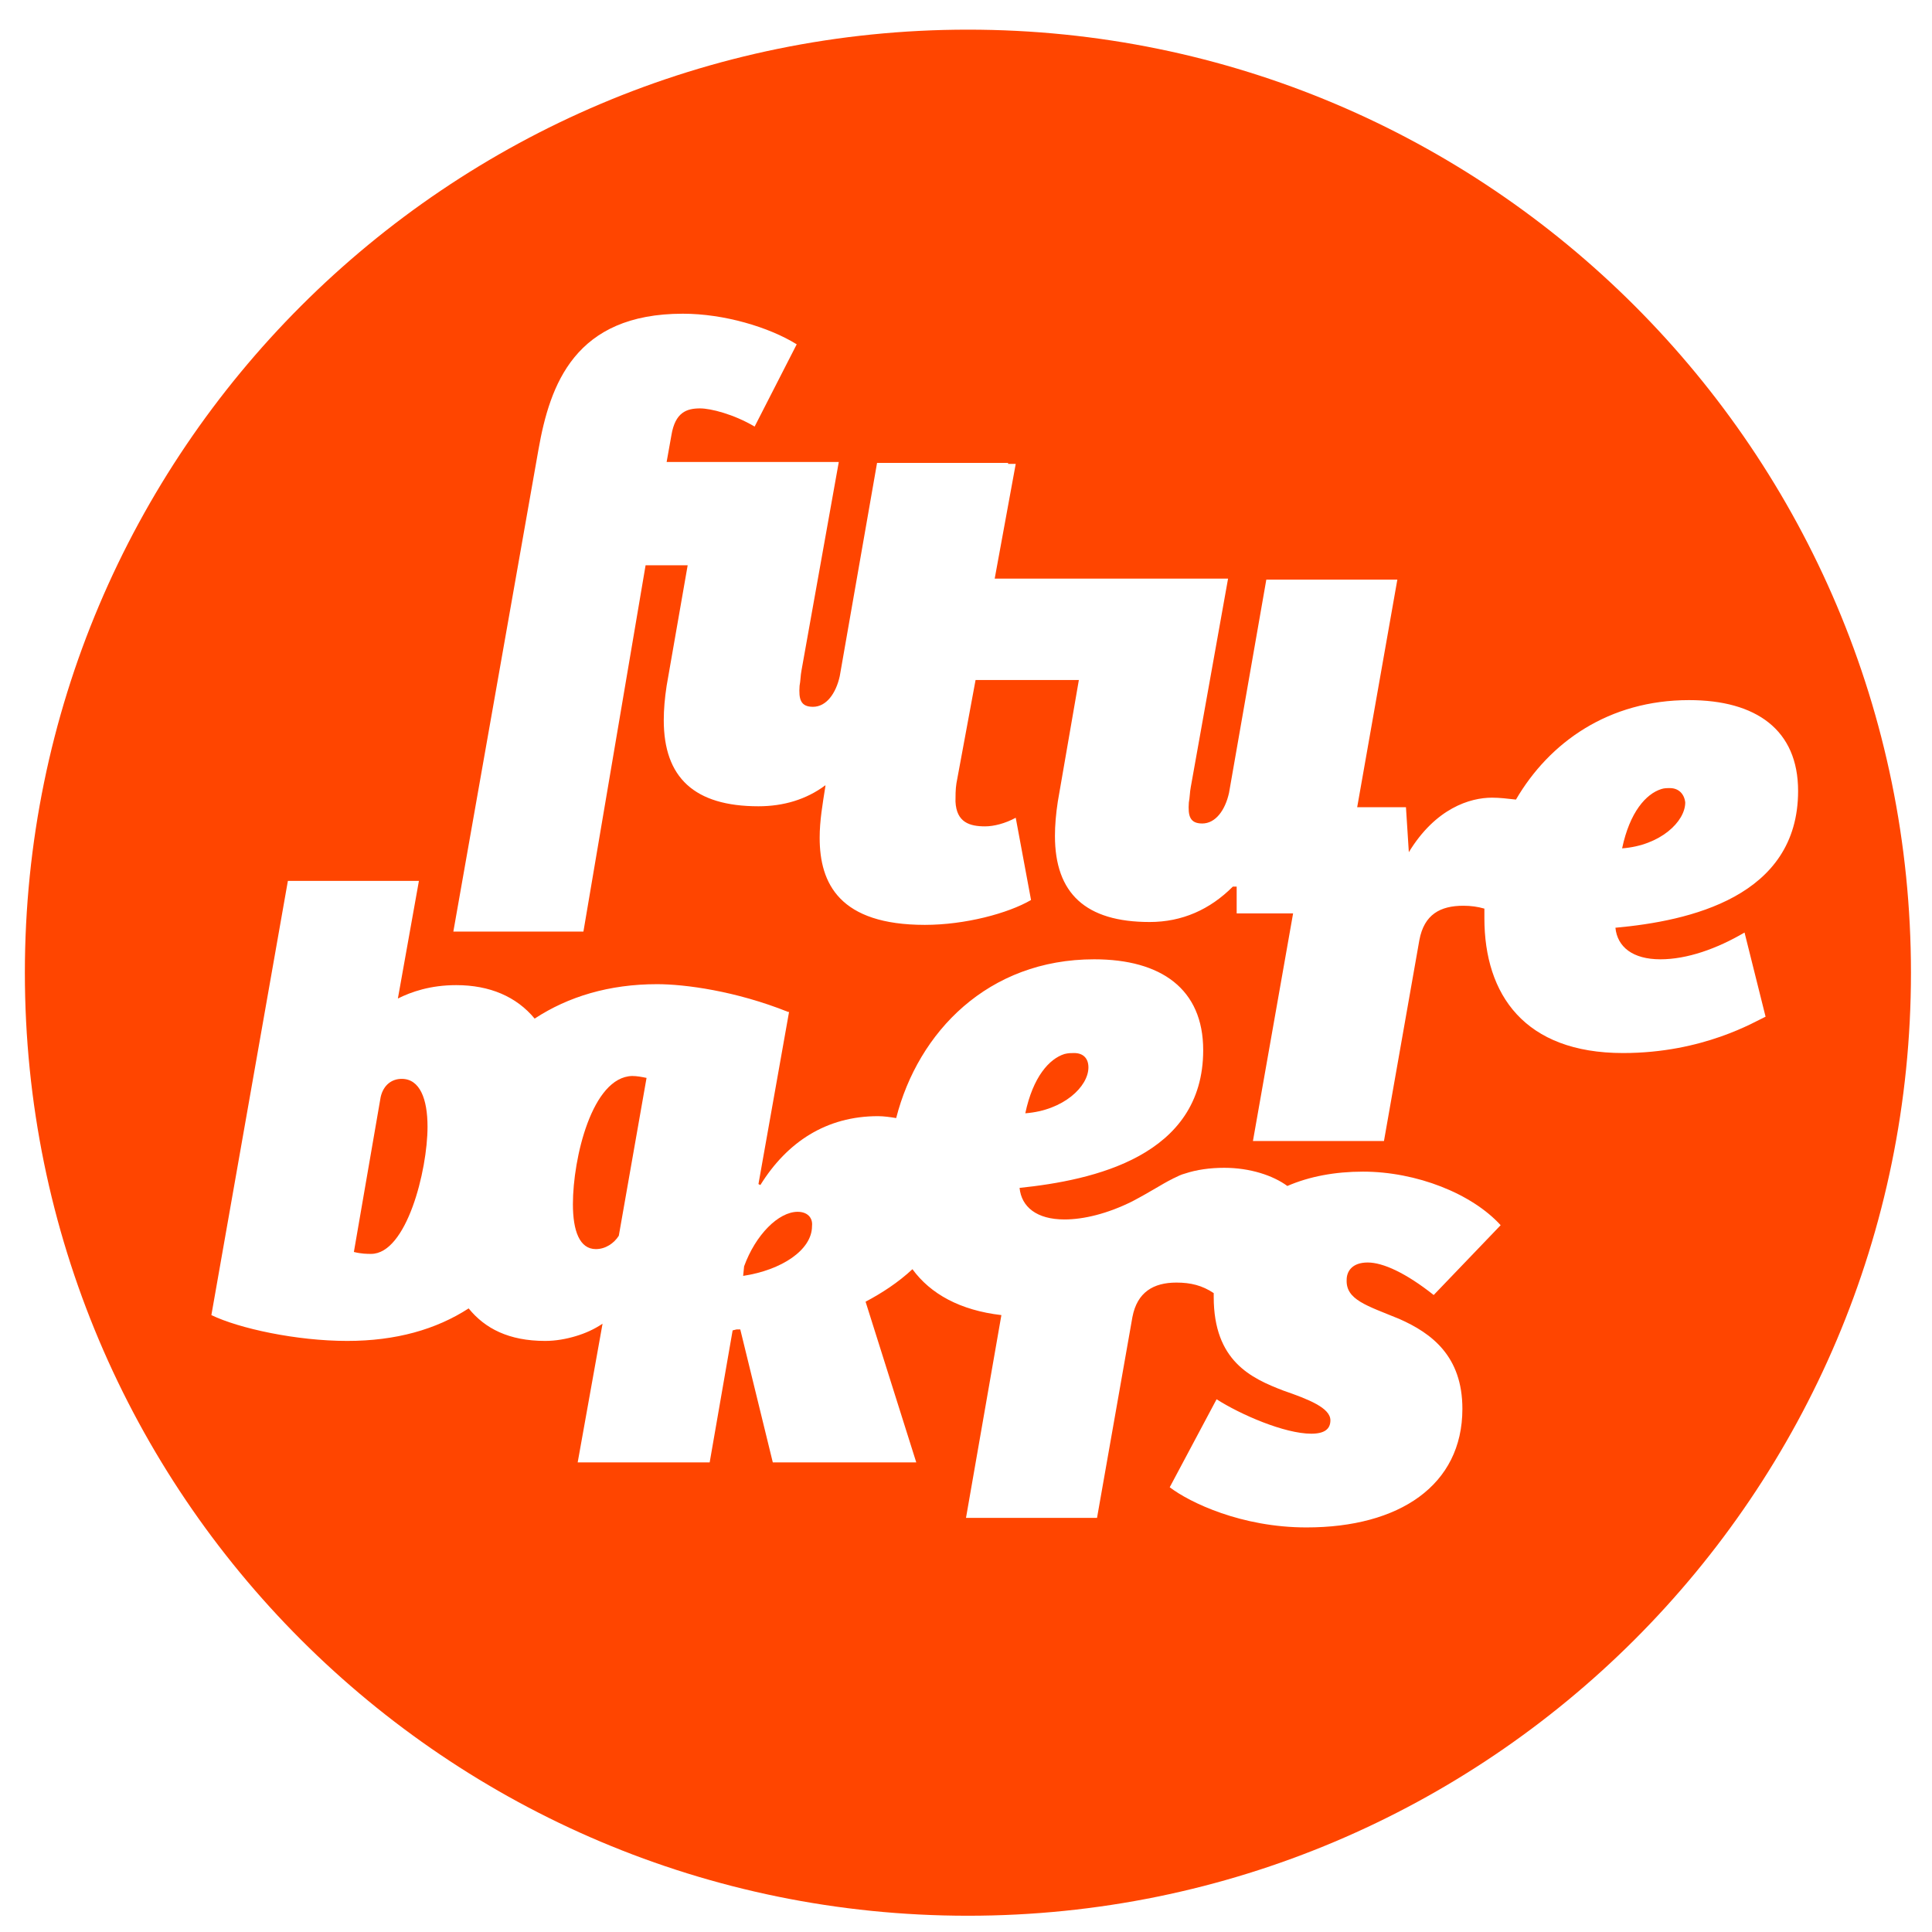
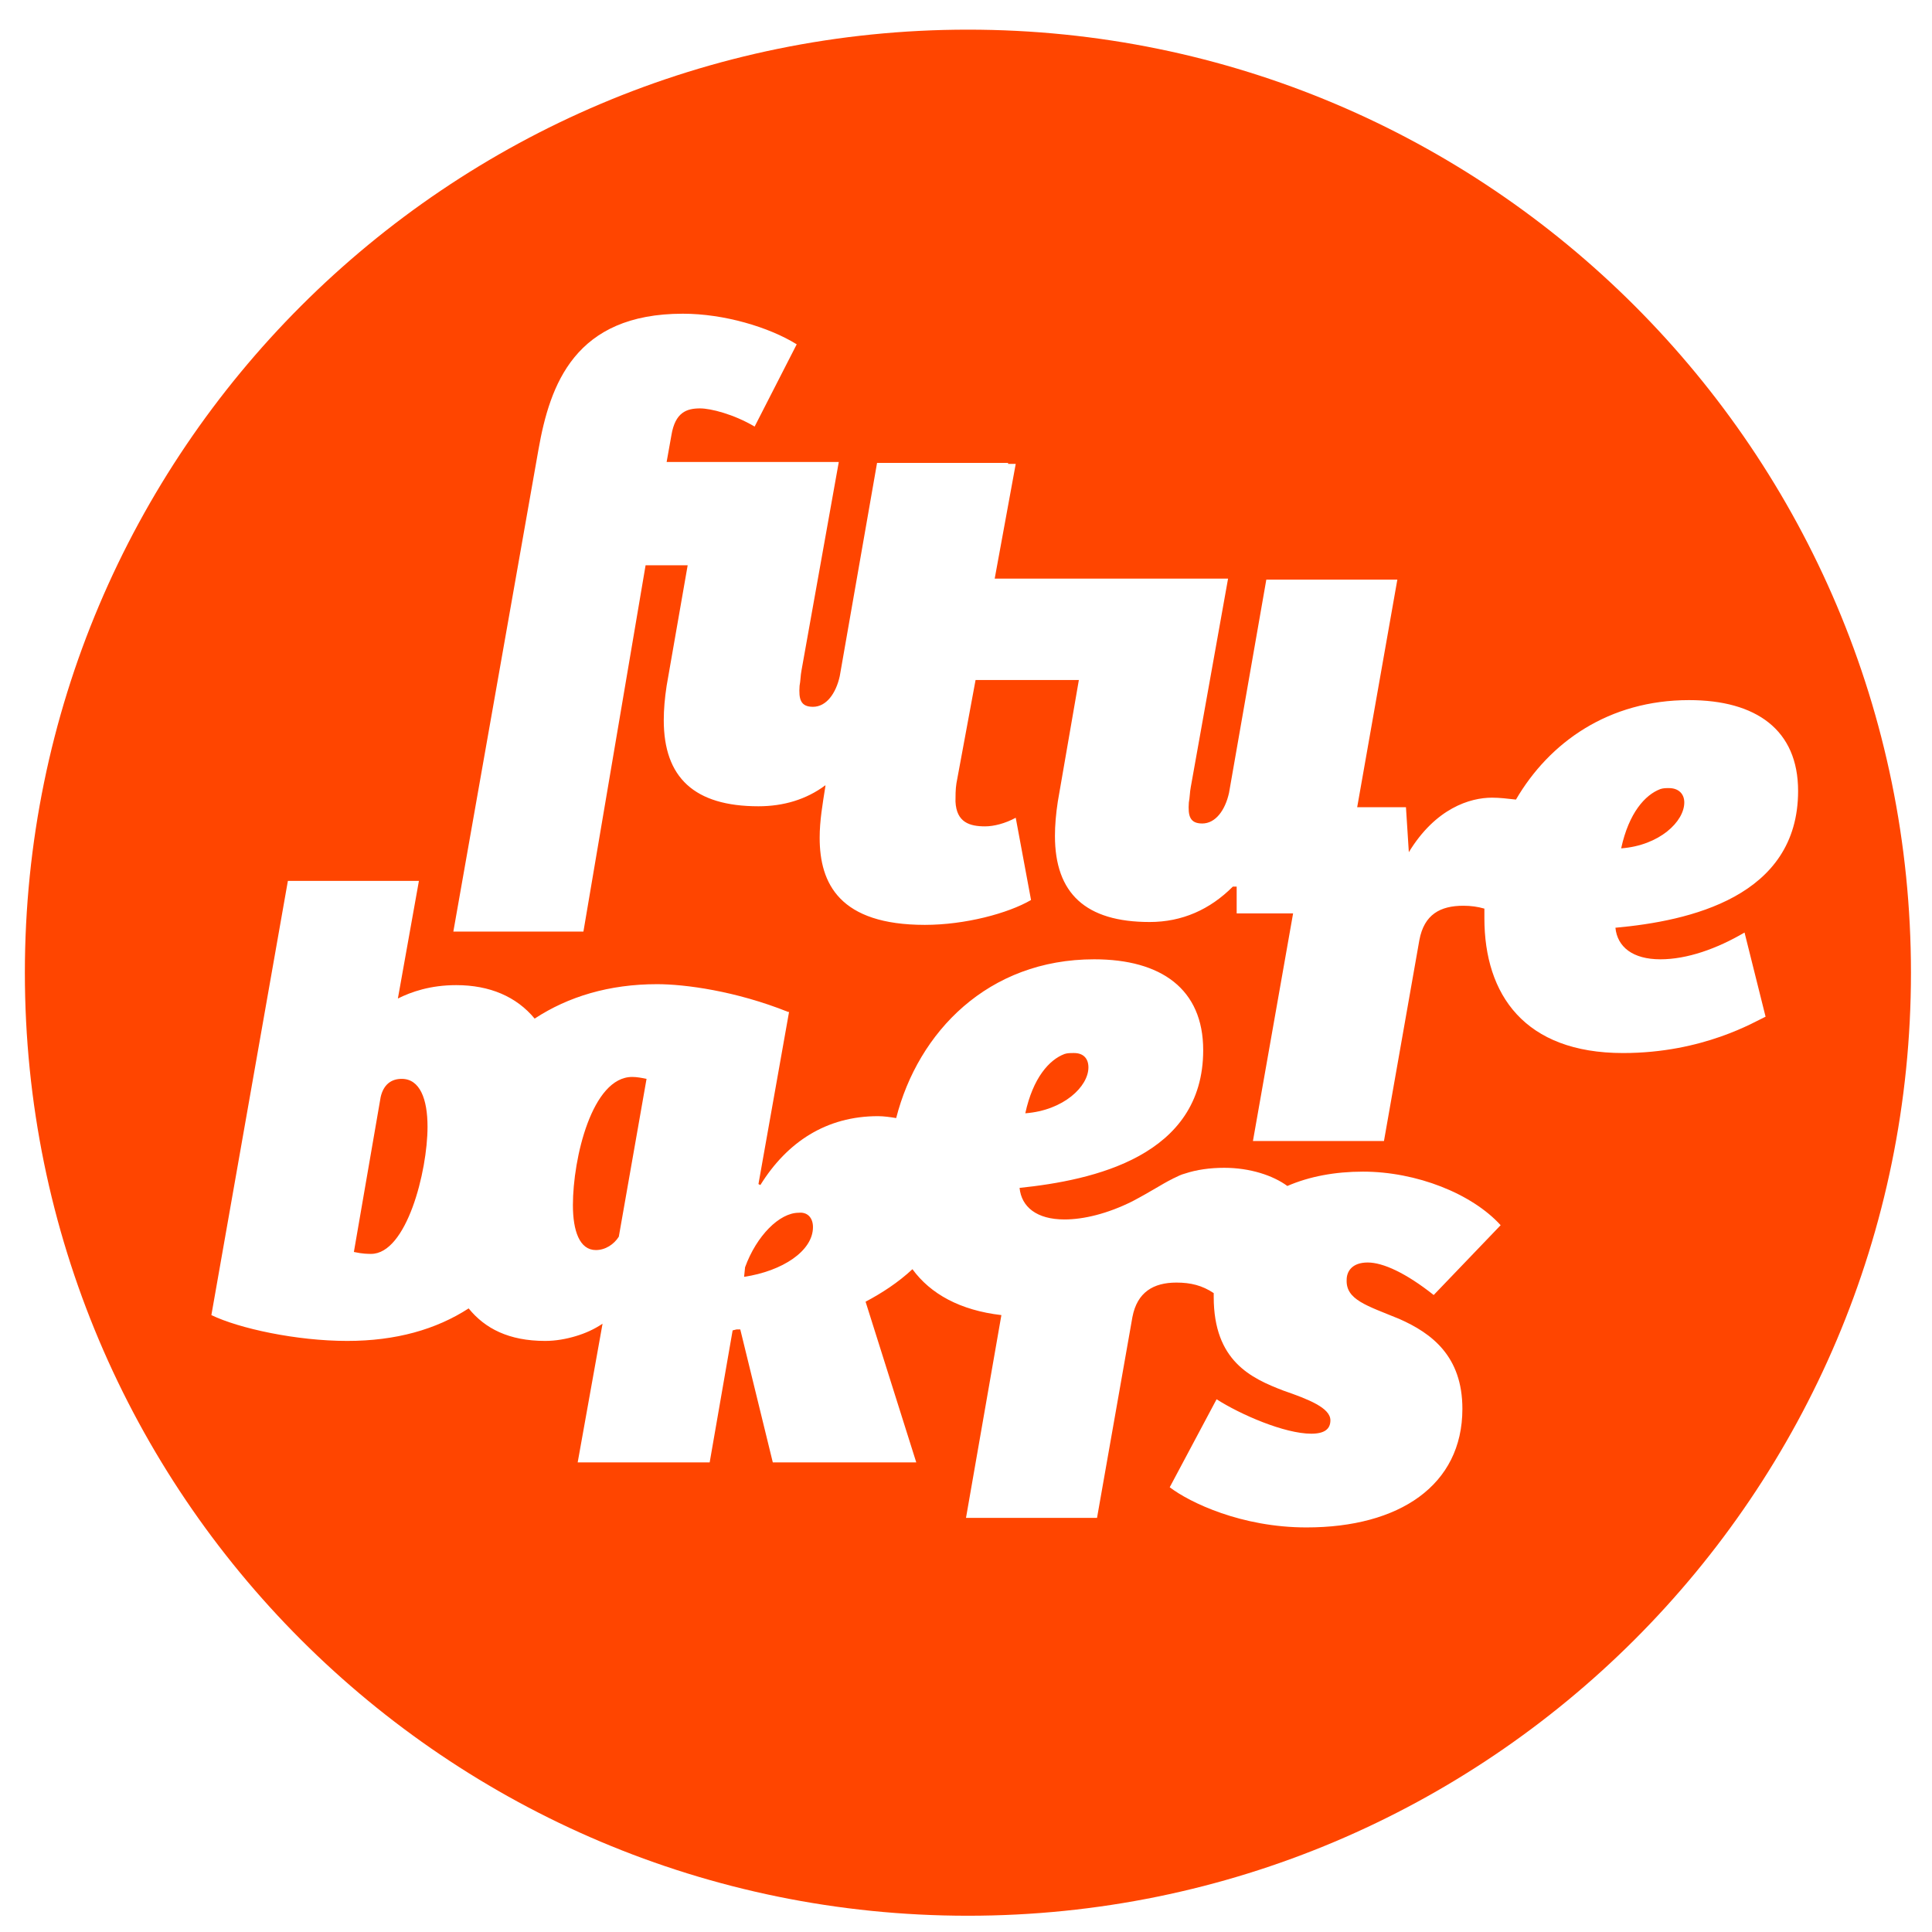
- <svg xmlns="http://www.w3.org/2000/svg" version="1.1" id="Layer_1" x="0px" y="0px" viewBox="0 0 202 202" style="enable-background:new 0 0 202 202;" xml:space="preserve">
-   <style type="text/css">
- 	.st0{fill:none;}
- 	.st1{fill:#FF4500;}
- </style>
-   <g>
-     <path class="st0" d="M142.9,132.3c1.6,0,4,1.1,6.9,3.4l7-7.3c-3-3.3-8.8-5.6-14.4-5.6c-3,0-5.7,0.5-7.9,1.5   c-1.6-1.2-3.9-1.9-6.6-1.9c-1.5,0-2.9,0.2-4.1,0.6c-0.4,0.1-0.8,0.3-1.2,0.5c-0.1,0-0.1,0.1-0.2,0.1c-1,0.5-2.3,1.3-4.1,2.3   c-2.6,1.2-5.1,1.9-7.1,1.9c-2.9,0-4.5-1.3-4.7-3.3c7.7-0.7,19.2-3.3,19.2-14.4c0-6.4-4.3-9.5-11.4-9.5c-11.1,0-18.3,7.7-20.7,16.6   c-0.6-0.1-1.2-0.2-1.9-0.2c-5.4,0-9.5,2.6-12.3,7.2l-0.2-0.1l3.2-18h-0.1v0c-5.5-2.2-10.7-2.9-13.7-2.9c-5.1,0-9.4,1.3-12.8,3.6   c-1.8-2.4-4.6-3.5-8.2-3.5c-2.6,0-4.7,0.7-6.1,1.4l2.2-12.3H30.1l-8,45.4c2.9,1.4,8.9,2.7,14.2,2.7c5,0,9.3-1.2,12.7-3.4   c1.7,2.1,4.2,3.4,8,3.4c1.1,0,2.2-0.1,3.2-0.5c1-0.3,1.9-0.7,2.8-1.3l-2.6,14.5h13.7l2.4-13.8l0.4-0.1h0.4l3.4,13.9h15l-5.3-16.8   c1.7-0.8,3.4-1.9,4.9-3.4c1.9,2.6,5,4.3,9.3,4.8l-3.7,21.2h13.7l3.7-21c0.5-2.6,2.2-3.5,4.6-3.6c1.5,0,2.8,0.3,3.9,1.1   c0,0.1,0,0.3,0,0.4c0,6.7,3.9,8.5,7.3,9.8c2.6,0.9,4.9,1.8,4.9,3.1c0,0.9-0.6,1.4-2,1.4c-2.8,0-7.4-2-9.9-3.6l-4.9,9.2   c2.1,1.6,7.5,4.2,14.3,4.2c9.7,0,16.3-4.4,16.3-12.4c0-5.5-3.2-8-6.6-9.4c-3.4-1.5-5.6-2-5.6-3.8   C140.7,133.4,141.3,132.3,142.9,132.3z M111.4,110.2c0.3-0.1,0.6-0.1,1-0.1c0.9,0,1.5,0.6,1.5,1.5c0,2-2.6,4.5-6.6,4.8   C108,112.7,109.7,110.8,111.4,110.2z M38.7,131.1c-0.3,0-0.9,0-1.8-0.2l2.8-16.2c0.3-1.3,1.1-1.9,2.2-1.9c2,0,2.7,2,2.7,4.9   C44.7,122.4,42.5,131.1,38.7,131.1z M64.7,129.3c-0.5,0.8-1.4,1.4-2.4,1.4c-1.7,0-2.4-2-2.4-4.7c0-4.8,2-13.3,6.2-13.3   c0.5,0,1,0.1,1.5,0.2L64.7,129.3z M77.8,133.5l0.1-1c1.2-3.3,3.6-5.7,5.6-5.7c0.9,0,1.6,0.6,1.6,1.6   C85,130.8,81.8,132.9,77.8,133.5z" />
-     <path class="st0" d="M173.5,100.1c-2.9,0-4.5-1.3-4.7-3.3c7.7-0.7,19.1-3.2,19.1-14.3c0-6.4-4.3-9.5-11.4-9.5   c-8.4,0-14.6,4.4-18.1,10.4c-0.8-0.2-1.7-0.2-2.5-0.2c-2.4,0-5.9,1.1-8.7,5.7l-0.3-4.7h-5.1l4.2-23.8h-13.7l-3.9,22.3   c-0.3,1.8-1.4,3.2-2.8,3.2c-1.3,0-1.6-0.8-1.4-2.2c0.1-0.5,0.1-1,0.2-1.6l3.9-21.8h-12.9l0,0H104l2.2-12h-0.8l0-0.1H91.7l-3.9,22.3   c-0.3,1.8-1.4,3.2-2.8,3.2c-1.3,0-1.6-0.8-1.4-2.2c0.1-0.5,0.1-1,0.2-1.6l3.9-21.8h-9.3H74h-4.4l0.5-2.8c0.5-2.4,1.7-2.8,3-2.8   c1.1,0,3.4,0.6,5.7,1.9l4.4-8.6c-2.9-1.8-7.6-3.2-11.9-3.2c-11.3,0-13.9,7.4-15.1,14.2l-8.9,50.4H61l6.8-38.5h4.4L70,71.6   c-0.2,1.3-0.3,2.5-0.3,3.6c-0.1,6,3.2,9,9.9,9c2.6,0,5-0.7,7-2.2l0,0.1c-0.3,1.9-0.6,3.7-0.6,5.4c0,4.7,2,9.1,11,9.1   c4.2,0,8.7-1.2,11.1-2.6l-1.6-8.6c-1.1,0.6-2.3,0.9-3.2,0.9c-1.6,0-3-0.4-3.1-2.6c0-0.5,0.1-1.3,0.1-1.9l2-10.8h10.8l-2.2,12.7   c-0.2,1.3-0.3,2.5-0.3,3.6c-0.1,6,3.2,9,9.9,9c3.4,0,6.4-1.2,8.7-3.7h0.4v2.8h5.9l-4.2,23.8h13.7l3.7-21c0.5-2.6,2.2-3.6,4.6-3.6   c0.8,0,1.5,0.1,2.2,0.3c0,0.3,0,0.7,0,1c0,8,4.2,14.1,14.5,14.1c8.4,0,13.9-3.3,14.9-4l-2.2-8.8   C179.5,98.9,176.3,100.1,173.5,100.1z M173.7,82.6c0.3-0.1,0.6-0.1,0.9-0.1c0.9,0,1.5,0.6,1.5,1.5c0,2-2.6,4.5-6.6,4.8   C170.3,85,172,83.1,173.7,82.6z" />
-     <path class="st1" d="M101.2,3.1c-54.4,0-98.6,44.1-98.6,98.6c0,54.5,44.1,98.6,98.6,98.6c54.4,0,98.6-44.1,98.6-98.6   C199.8,47.3,155.7,3.1,101.2,3.1z M146.3,137.9c3.4,1.5,6.6,3.9,6.6,9.4c0,8-6.6,12.4-16.3,12.4c-6.8,0-12.2-2.6-14.3-4.2l4.9-9.2   c2.5,1.6,7.1,3.6,9.9,3.6c1.4,0,2-0.5,2-1.4c0-1.3-2.3-2.2-4.9-3.1c-3.4-1.3-7.3-3.1-7.3-9.8c0-0.1,0-0.3,0-0.4   c-1.2-0.8-2.4-1.1-3.9-1.1c-2.4,0-4.1,1-4.6,3.6l-3.7,21H101l3.7-21.2c-4.3-0.5-7.4-2.2-9.3-4.8c-1.5,1.4-3.2,2.5-4.9,3.4l5.3,16.8   h-15l-3.4-13.9H77l-0.4,0.1l-2.4,13.8H60.4l2.6-14.5c-0.9,0.6-1.8,1-2.8,1.3c-1,0.3-2.1,0.5-3.2,0.5c-3.8,0-6.3-1.3-8-3.4   c-3.4,2.2-7.6,3.4-12.7,3.4c-5.3,0-11.3-1.3-14.2-2.7l8-45.4h13.7l-2.2,12.3c1.4-0.7,3.4-1.4,6.1-1.4c3.5,0,6.3,1.2,8.2,3.5   c3.5-2.3,7.8-3.6,12.8-3.6c2.9,0,8.2,0.7,13.7,2.9v0h0.1l-3.2,18l0.2,0.1c2.8-4.5,6.9-7.2,12.3-7.2c0.6,0,1.3,0.1,1.9,0.2   c2.3-9,9.6-16.6,20.7-16.6c7,0,11.4,3.1,11.4,9.5c0,11.1-11.5,13.6-19.2,14.4c0.2,2,1.8,3.3,4.7,3.3c2,0,4.5-0.6,7.1-1.9   c1.9-1,3.1-1.8,4.1-2.3c0.1,0,0.1-0.1,0.2-0.1c0.4-0.2,0.8-0.4,1.2-0.5c1.2-0.4,2.6-0.6,4.1-0.6c2.7,0,5.1,0.8,6.6,1.9   c2.3-1,5-1.5,7.9-1.5c5.6,0,11.4,2.3,14.4,5.6l-7,7.3c-2.9-2.3-5.3-3.4-6.9-3.4c-1.7,0-2.2,1-2.2,1.8   C140.7,135.9,142.9,136.5,146.3,137.9z M169.7,110.1c-10.3,0-14.5-6.1-14.5-14.1c0-0.3,0-0.7,0-1c-0.7-0.2-1.4-0.3-2.2-0.3   c-2.4,0-4.1,0.9-4.6,3.6l-3.7,21H131l4.2-23.8h-5.9v-2.8h-0.4c-2.4,2.4-5.3,3.7-8.7,3.7c-6.7,0-9.9-3-9.9-9c0-1.1,0.1-2.3,0.3-3.6   l2.2-12.7h-10.8l-2,10.8c-0.1,0.6-0.1,1.4-0.1,1.9c0.1,2.2,1.5,2.6,3.1,2.6c0.9,0,2.1-0.3,3.2-0.9l1.6,8.6   c-2.4,1.4-6.9,2.6-11.1,2.6c-8.9,0-11-4.3-11-9.1c0-1.8,0.3-3.5,0.6-5.4l0-0.1c-2,1.5-4.4,2.2-7,2.2c-6.7,0-9.9-3-9.9-9   c0-1.1,0.1-2.3,0.3-3.6l2.2-12.6h-4.4L61,97.4H47.4l8.9-50.4c1.2-6.8,3.8-14.2,15.1-14.2c4.3,0,9,1.4,11.9,3.2l-4.4,8.6   c-2.2-1.3-4.6-1.9-5.7-1.9c-1.4,0-2.6,0.4-3,2.8l-0.5,2.8H74h4.4h9.3l-3.9,21.8c-0.1,0.5-0.1,1.1-0.2,1.6c-0.1,1.4,0.1,2.2,1.4,2.2   c1.4,0,2.4-1.4,2.8-3.2l3.9-22.3h13.7l0,0.1h0.8l-2.2,12h11.5l0,0h12.9l-3.9,21.8c-0.1,0.5-0.1,1.1-0.2,1.6   c-0.1,1.4,0.1,2.2,1.4,2.2c1.4,0,2.4-1.4,2.8-3.2l3.9-22.3h13.7l-4.2,23.8h5.1l0.3,4.7c2.8-4.6,6.4-5.7,8.7-5.7   c0.8,0,1.6,0.1,2.5,0.2c3.5-6,9.7-10.4,18.1-10.4c7,0,11.4,3.1,11.4,9.5c0,11.1-11.4,13.6-19.1,14.3c0.2,2,1.8,3.3,4.7,3.3   c2.8,0,5.9-1.1,8.8-2.8l2.2,8.8C183.5,106.8,178.1,110.1,169.7,110.1z" />
-     <path class="st1" d="M42,112.8c-1,0-1.9,0.6-2.2,1.9L37,130.9c0.8,0.2,1.4,0.2,1.8,0.2c3.7,0,5.9-8.7,5.9-13.3   C44.7,114.9,43.9,112.8,42,112.8z" />
-     <path class="st1" d="M83.4,126.7c-2,0-4.4,2.4-5.6,5.7l-0.1,1c4-0.6,7.2-2.7,7.2-5.2C85,127.3,84.4,126.7,83.4,126.7z" />
-     <path class="st1" d="M59.9,125.9c0,2.8,0.7,4.7,2.4,4.7c1,0,1.9-0.6,2.4-1.4l2.9-16.5c-0.5-0.1-1-0.2-1.5-0.2   C61.9,112.6,59.9,121.1,59.9,125.9z" />
-     <path class="st1" d="M112.3,110.1c-0.3,0-0.6,0-1,0.1c-1.6,0.5-3.3,2.4-4.1,6.2c4-0.3,6.6-2.8,6.6-4.8   C113.8,110.7,113.3,110.1,112.3,110.1z" />
-     <path class="st1" d="M174.6,82.4c-0.3,0-0.6,0-0.9,0.1c-1.6,0.5-3.3,2.4-4.1,6.2c4-0.3,6.6-2.8,6.6-4.8   C176.1,83,175.5,82.4,174.6,82.4z" />
-   </g>
+ <svg xmlns="http://www.w3.org/2000/svg" version="1.1" baseProfile="basic" id="Layer_1" x="0px" y="0px" viewBox="0 0 202 202" xml:space="preserve">
+   <path fill="none" d="M142.9,132.3c1.6,0,4,1.1,6.9,3.4l7-7.3c-3-3.3-8.8-5.6-14.4-5.6c-3,0-5.7,0.5-7.9,1.5  c-1.6-1.2-3.9-1.9-6.6-1.9c-1.5,0-2.9,0.2-4.1,0.6c-0.4,0.1-0.8,0.3-1.2,0.5c-0.1,0-0.1,0.1-0.2,0.1c-1,0.5-2.3,1.3-4.1,2.3  c-2.6,1.2-5.1,1.9-7.1,1.9c-2.9,0-4.5-1.3-4.7-3.3c7.7-0.7,19.2-3.3,19.2-14.4c0-6.4-4.3-9.5-11.4-9.5c-11.1,0-18.3,7.7-20.7,16.6  c-0.6-0.1-1.2-0.2-1.9-0.2c-5.4,0-9.5,2.6-12.3,7.2l-0.2-0.1l3.2-18h-0.1v0c-5.5-2.2-10.7-2.9-13.7-2.9c-5.1,0-9.4,1.3-12.8,3.6  c-1.8-2.4-4.6-3.5-8.2-3.5c-2.6,0-4.7,0.7-6.1,1.4l2.2-12.3H30.1l-8,45.4c2.9,1.4,8.9,2.7,14.2,2.7c5,0,9.3-1.2,12.7-3.4  c1.7,2.1,4.2,3.4,8,3.4c1.1,0,2.2-0.1,3.2-0.5c1-0.3,1.9-0.7,2.8-1.3l-2.6,14.5h13.7l2.4-13.8l0.4-0.1h0.4l3.4,13.9h15l-5.3-16.8  c1.7-0.8,3.4-1.9,4.9-3.4c1.9,2.6,5,4.3,9.3,4.8l-3.7,21.2h13.7l3.7-21c0.5-2.6,2.2-3.5,4.6-3.6c1.5,0,2.8,0.3,3.9,1.1  c0,0.1,0,0.3,0,0.4c0,6.7,3.9,8.5,7.3,9.8c2.6,0.9,4.9,1.8,4.9,3.1c0,0.9-0.6,1.4-2,1.4c-2.8,0-7.4-2-9.9-3.6l-4.9,9.2  c2.1,1.6,7.5,4.2,14.3,4.2c9.7,0,16.3-4.4,16.3-12.4c0-5.5-3.2-8-6.6-9.4c-3.4-1.5-5.6-2-5.6-3.8  C140.7,133.4,141.3,132.3,142.9,132.3z M111.4,110.2c0.3-0.1,0.6-0.1,1-0.1c0.9,0,1.5,0.6,1.5,1.5c0,2-2.6,4.5-6.6,4.8  C108,112.7,109.7,110.8,111.4,110.2z M38.7,131.1c-0.3,0-0.9,0-1.8-0.2l2.8-16.2c0.3-1.3,1.1-1.9,2.2-1.9c2,0,2.7,2,2.7,4.9  C44.7,122.4,42.5,131.1,38.7,131.1z M64.7,129.3c-0.5,0.8-1.4,1.4-2.4,1.4c-1.7,0-2.4-2-2.4-4.7c0-4.8,2-13.3,6.2-13.3  c0.5,0,1,0.1,1.5,0.2L64.7,129.3z M77.8,133.5l0.1-1c1.2-3.3,3.6-5.7,5.6-5.7c0.9,0,1.6,0.6,1.6,1.6C85,130.8,81.8,132.9,77.8,133.5  z" />
+   <path fill="none" d="M173.5,100.1c-2.9,0-4.5-1.3-4.7-3.3c7.7-0.7,19.1-3.2,19.1-14.3c0-6.4-4.3-9.5-11.4-9.5  c-8.4,0-14.6,4.4-18.1,10.4c-0.8-0.2-1.7-0.2-2.5-0.2c-2.4,0-5.9,1.1-8.7,5.7l-0.3-4.7h-5.1l4.2-23.8h-13.7l-3.9,22.3  c-0.3,1.8-1.4,3.2-2.8,3.2c-1.3,0-1.6-0.8-1.4-2.2c0.1-0.5,0.1-1,0.2-1.6l3.9-21.8h-12.9l0,0H104l2.2-12h-0.8l0-0.1H91.7l-3.9,22.3  c-0.3,1.8-1.4,3.2-2.8,3.2c-1.3,0-1.6-0.8-1.4-2.2c0.1-0.5,0.1-1,0.2-1.6l3.9-21.8h-9.3H74h-4.4l0.5-2.8c0.5-2.4,1.7-2.8,3-2.8  c1.1,0,3.4,0.6,5.7,1.9l4.4-8.6c-2.9-1.8-7.6-3.2-11.9-3.2c-11.3,0-13.9,7.4-15.1,14.2l-8.9,50.4H61l6.8-38.5h4.4L70,71.6  c-0.2,1.3-0.3,2.5-0.3,3.6c-0.1,6,3.2,9,9.9,9c2.6,0,5-0.7,7-2.2l0,0.1c-0.3,1.9-0.6,3.7-0.6,5.4c0,4.7,2,9.1,11,9.1  c4.2,0,8.7-1.2,11.1-2.6l-1.6-8.6c-1.1,0.6-2.3,0.9-3.2,0.9c-1.6,0-3-0.4-3.1-2.6c0-0.5,0.1-1.3,0.1-1.9l2-10.8h10.8l-2.2,12.7  c-0.2,1.3-0.3,2.5-0.3,3.6c-0.1,6,3.2,9,9.9,9c3.4,0,6.4-1.2,8.7-3.7h0.4v2.8h5.9l-4.2,23.8h13.7l3.7-21c0.5-2.6,2.2-3.6,4.6-3.6  c0.8,0,1.5,0.1,2.2,0.3c0,0.3,0,0.7,0,1c0,8,4.2,14.1,14.5,14.1c8.4,0,13.9-3.3,14.9-4l-2.2-8.8C179.5,98.9,176.3,100.1,173.5,100.1  z M173.7,82.6c0.3-0.1,0.6-0.1,0.9-0.1c0.9,0,1.5,0.6,1.5,1.5c0,2-2.6,4.5-6.6,4.8C170.3,85,172,83.1,173.7,82.6z" />
+   <path fill="#FF4500" d="M101.2,3.1c-54.4,0-98.6,44.1-98.6,98.6c0,54.5,44.1,98.6,98.6,98.6c54.4,0,98.6-44.1,98.6-98.6  C199.8,47.3,155.7,3.1,101.2,3.1z M146.3,137.9c3.4,1.5,6.6,3.9,6.6,9.4c0,8-6.6,12.4-16.3,12.4c-6.8,0-12.2-2.6-14.3-4.2l4.9-9.2  c2.5,1.6,7.1,3.6,9.9,3.6c1.4,0,2-0.5,2-1.4c0-1.3-2.3-2.2-4.9-3.1c-3.4-1.3-7.3-3.1-7.3-9.8c0-0.1,0-0.3,0-0.4  c-1.2-0.8-2.4-1.1-3.9-1.1c-2.4,0-4.1,1-4.6,3.6l-3.7,21H101l3.7-21.2c-4.3-0.5-7.4-2.2-9.3-4.8c-1.5,1.4-3.2,2.5-4.9,3.4l5.3,16.8  h-15l-3.4-13.9H77l-0.4,0.1l-2.4,13.8H60.4l2.6-14.5c-0.9,0.6-1.8,1-2.8,1.3c-1,0.3-2.1,0.5-3.2,0.5c-3.8,0-6.3-1.3-8-3.4  c-3.4,2.2-7.6,3.4-12.7,3.4c-5.3,0-11.3-1.3-14.2-2.7l8-45.4h13.7l-2.2,12.3c1.4-0.7,3.4-1.4,6.1-1.4c3.5,0,6.3,1.2,8.2,3.5  c3.5-2.3,7.8-3.6,12.8-3.6c2.9,0,8.2,0.7,13.7,2.9v0h0.1l-3.2,18l0.2,0.1c2.8-4.5,6.9-7.2,12.3-7.2c0.6,0,1.3,0.1,1.9,0.2  c2.3-9,9.6-16.6,20.7-16.6c7,0,11.4,3.1,11.4,9.5c0,11.1-11.5,13.6-19.2,14.4c0.2,2,1.8,3.3,4.7,3.3c2,0,4.5-0.6,7.1-1.9  c1.9-1,3.1-1.8,4.1-2.3c0.1,0,0.1-0.1,0.2-0.1c0.4-0.2,0.8-0.4,1.2-0.5c1.2-0.4,2.6-0.6,4.1-0.6c2.7,0,5.1,0.8,6.6,1.9  c2.3-1,5-1.5,7.9-1.5c5.6,0,11.4,2.3,14.4,5.6l-7,7.3c-2.9-2.3-5.3-3.4-6.9-3.4c-1.7,0-2.2,1-2.2,1.8  C140.7,135.9,142.9,136.5,146.3,137.9z M169.7,110.1c-10.3,0-14.5-6.1-14.5-14.1c0-0.3,0-0.7,0-1c-0.7-0.2-1.4-0.3-2.2-0.3  c-2.4,0-4.1,0.9-4.6,3.6l-3.7,21H131l4.2-23.8h-5.9v-2.8h-0.4c-2.4,2.4-5.3,3.7-8.7,3.7c-6.7,0-9.9-3-9.9-9c0-1.1,0.1-2.3,0.3-3.6  l2.2-12.7h-10.8l-2,10.8c-0.1,0.6-0.1,1.4-0.1,1.9c0.1,2.2,1.5,2.6,3.1,2.6c0.9,0,2.1-0.3,3.2-0.9l1.6,8.6  c-2.4,1.4-6.9,2.6-11.1,2.6c-8.9,0-11-4.3-11-9.1c0-1.8,0.3-3.5,0.6-5.4l0-0.1c-2,1.5-4.4,2.2-7,2.2c-6.7,0-9.9-3-9.9-9  c0-1.1,0.1-2.3,0.3-3.6l2.2-12.6h-4.4L61,97.4H47.4l8.9-50.4c1.2-6.8,3.8-14.2,15.1-14.2c4.3,0,9,1.4,11.9,3.2l-4.4,8.6  c-2.2-1.3-4.6-1.9-5.7-1.9c-1.4,0-2.6,0.4-3,2.8l-0.5,2.8H74h4.4h9.3l-3.9,21.8c-0.1,0.5-0.1,1.1-0.2,1.6c-0.1,1.4,0.1,2.2,1.4,2.2  c1.4,0,2.4-1.4,2.8-3.2l3.9-22.3h13.7l0,0.1h0.8l-2.2,12h11.5l0,0h12.9l-3.9,21.8c-0.1,0.5-0.1,1.1-0.2,1.6  c-0.1,1.4,0.1,2.2,1.4,2.2c1.4,0,2.4-1.4,2.8-3.2l3.9-22.3h13.7l-4.2,23.8h5.1l0.3,4.7c2.8-4.6,6.4-5.7,8.7-5.7  c0.8,0,1.6,0.1,2.5,0.2c3.5-6,9.7-10.4,18.1-10.4c7,0,11.4,3.1,11.4,9.5c0,11.1-11.4,13.6-19.1,14.3c0.2,2,1.8,3.3,4.7,3.3  c2.8,0,5.9-1.1,8.8-2.8l2.2,8.8C183.5,106.8,178.1,110.1,169.7,110.1z M44.7,117.8c0,4.7-2.2,13.3-5.9,13.3c-0.3,0-0.9,0-1.8-0.2  l2.8-16.2c0.3-1.3,1.1-1.9,2.2-1.9C43.9,112.8,44.7,114.9,44.7,117.8z M85,128.3c0,2.5-3.2,4.6-7.2,5.2l0.1-1  c1.2-3.3,3.6-5.7,5.6-5.7C84.4,126.7,85,127.3,85,128.3z M66.1,112.6c0.5,0,1,0.1,1.5,0.2l-2.9,16.5c-0.5,0.8-1.4,1.4-2.4,1.4  c-1.7,0-2.4-2-2.4-4.7C59.9,121.1,61.9,112.6,66.1,112.6z M113.8,111.6c0,2-2.6,4.5-6.6,4.8c0.8-3.7,2.5-5.6,4.1-6.2  c0.3-0.1,0.6-0.1,1-0.1C113.3,110.1,113.8,110.7,113.8,111.6z M176.1,83.9c0,2-2.6,4.5-6.6,4.8c0.8-3.7,2.5-5.6,4.1-6.2  c0.3-0.1,0.6-0.1,0.9-0.1C175.5,82.4,176.1,83,176.1,83.9z" />
</svg>
